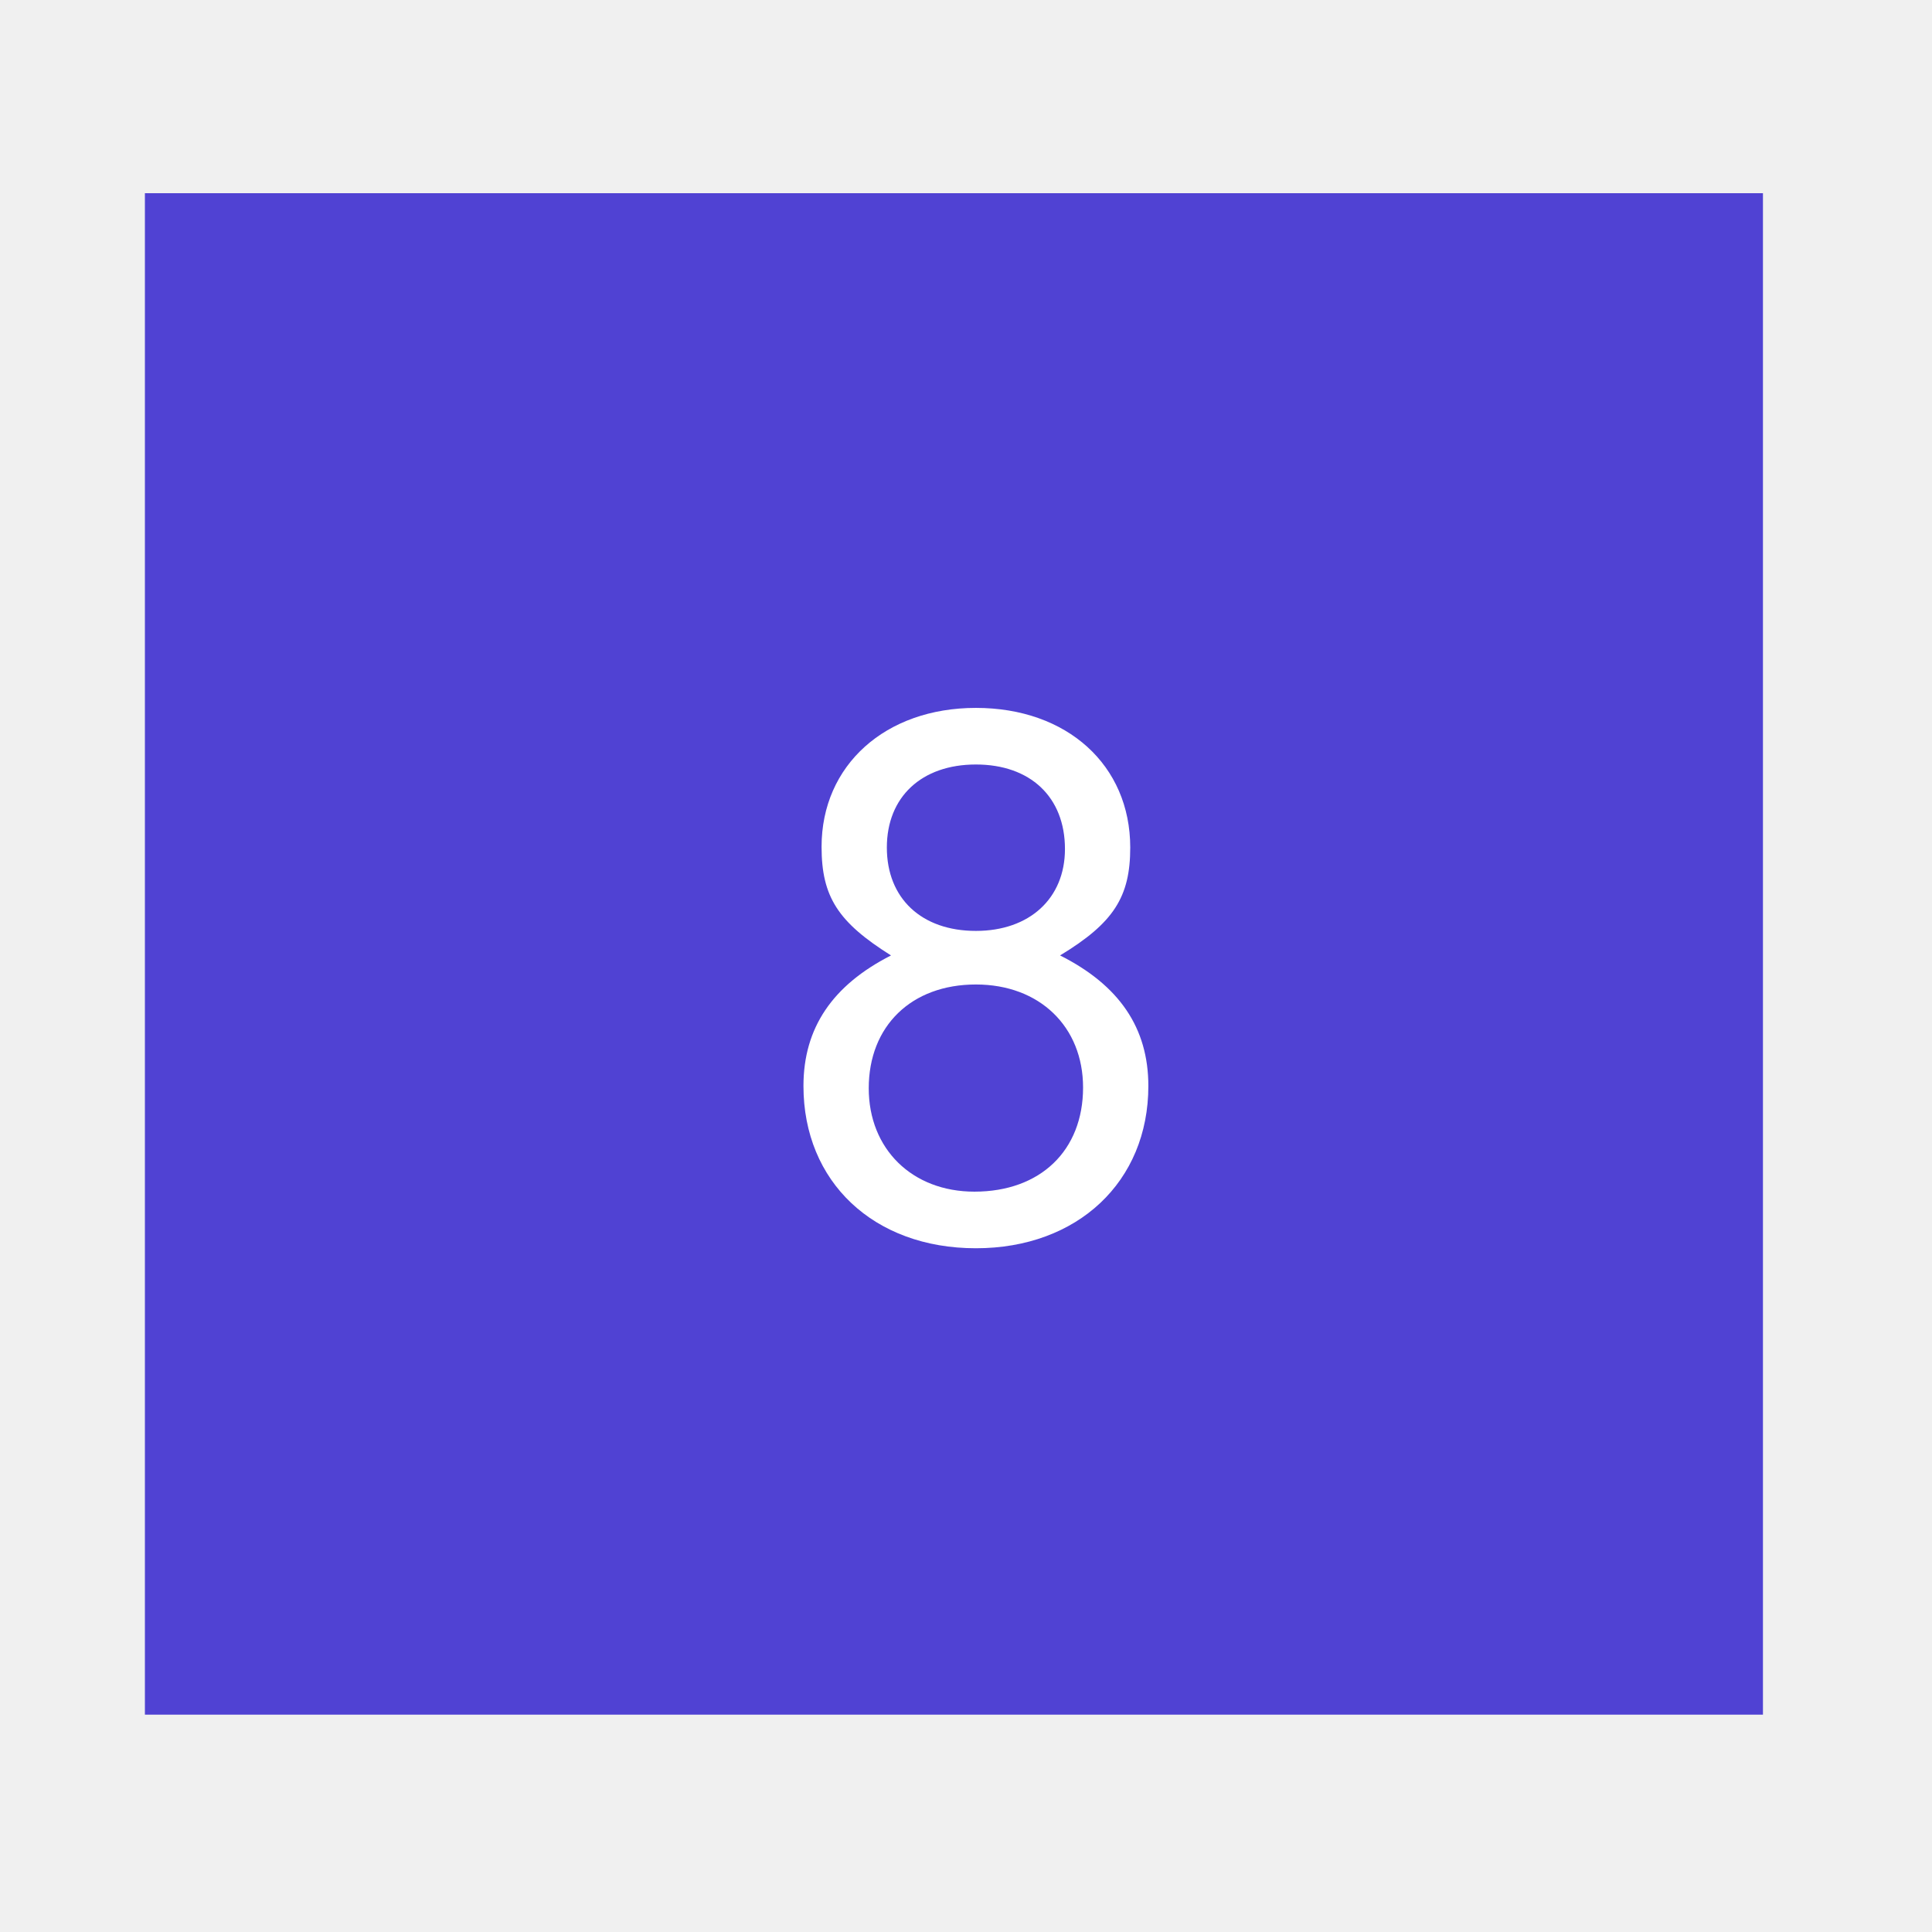
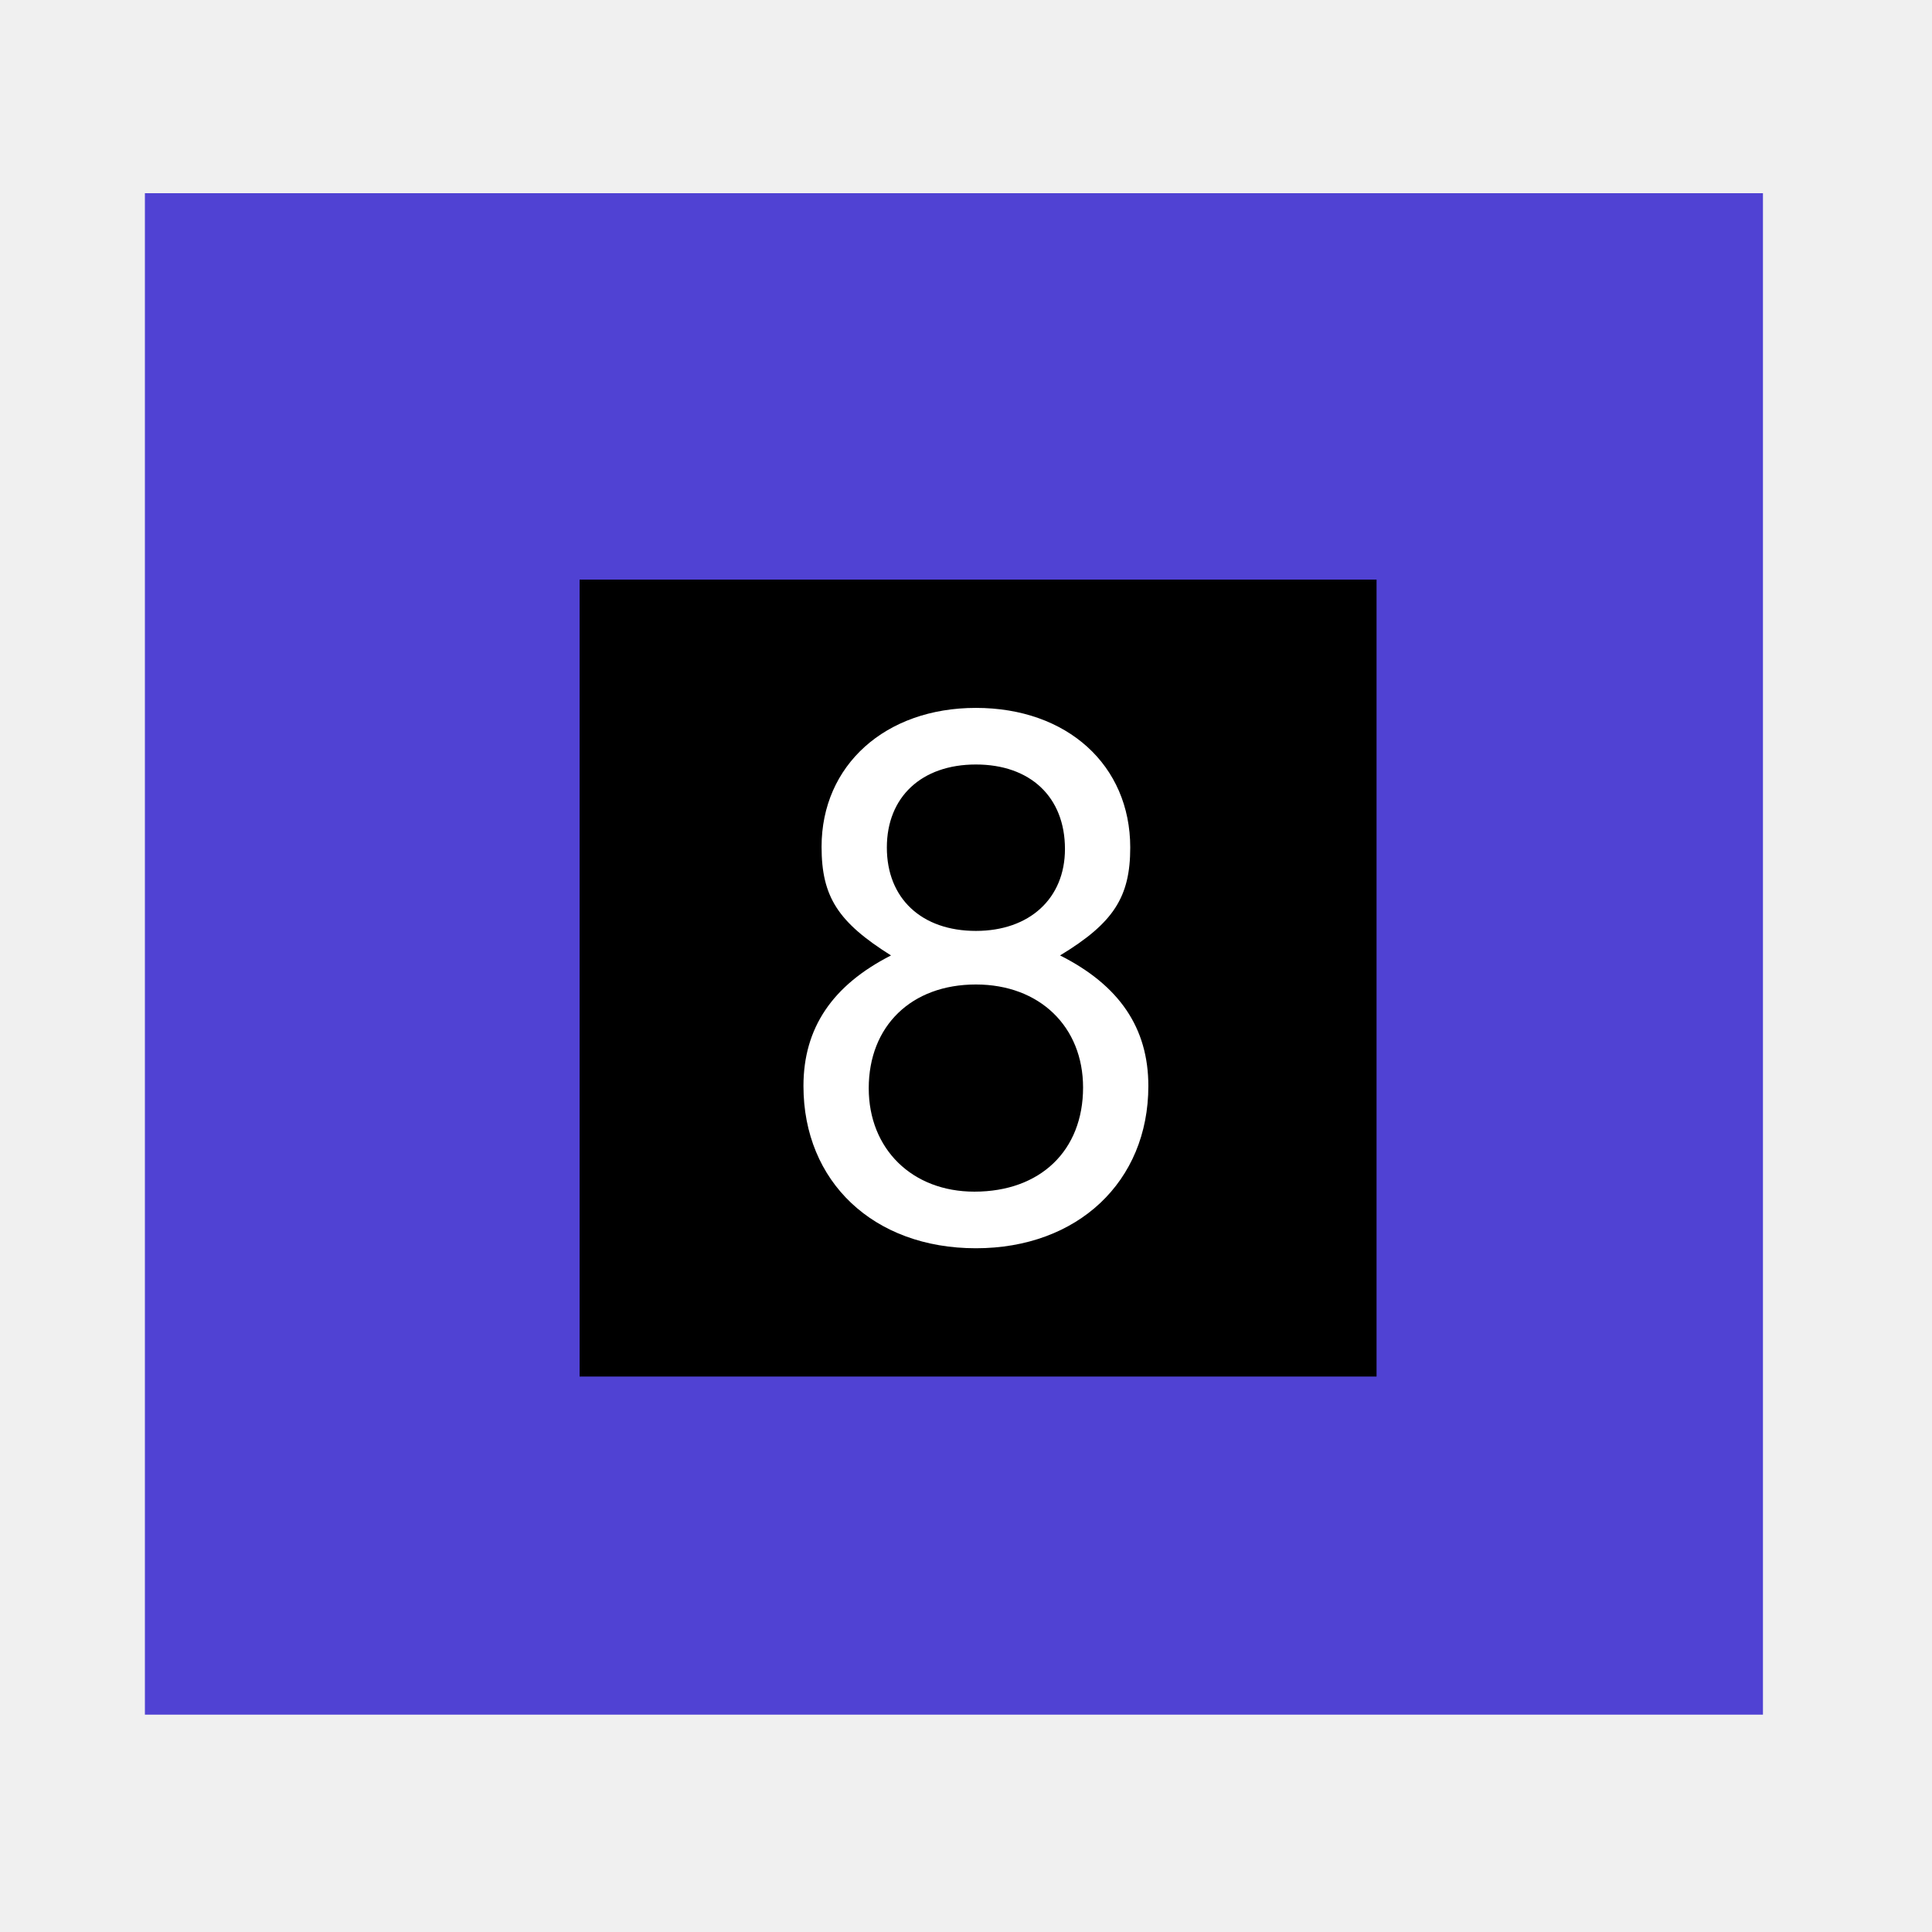
<svg xmlns="http://www.w3.org/2000/svg" width="80px" height="80px" viewBox="0 0 80 80" version="1.1">
  <g id="eightbit" stroke="none" stroke-width="1" fill="none" fill-rule="evenodd">
    <rect id="Rectangle" stroke="#5042D3" fill="#5042D3" x="6.5" y="8.5" width="66" height="62" />
+     <rect id="Rectangle" stroke="#000000" fill="#000000" x="24.5" y="24.5" width="32" height="32" />
    <g id="Group" transform="translate(30, 22)" fill="#FFFFFF" font-family="Helvetica-Light, Helvetica" font-size="30" font-weight="300">
      <text id="8">
        <tspan x="2.16" y="29">8</tspan>
      </text>
    </g>
  </g>
</svg>
